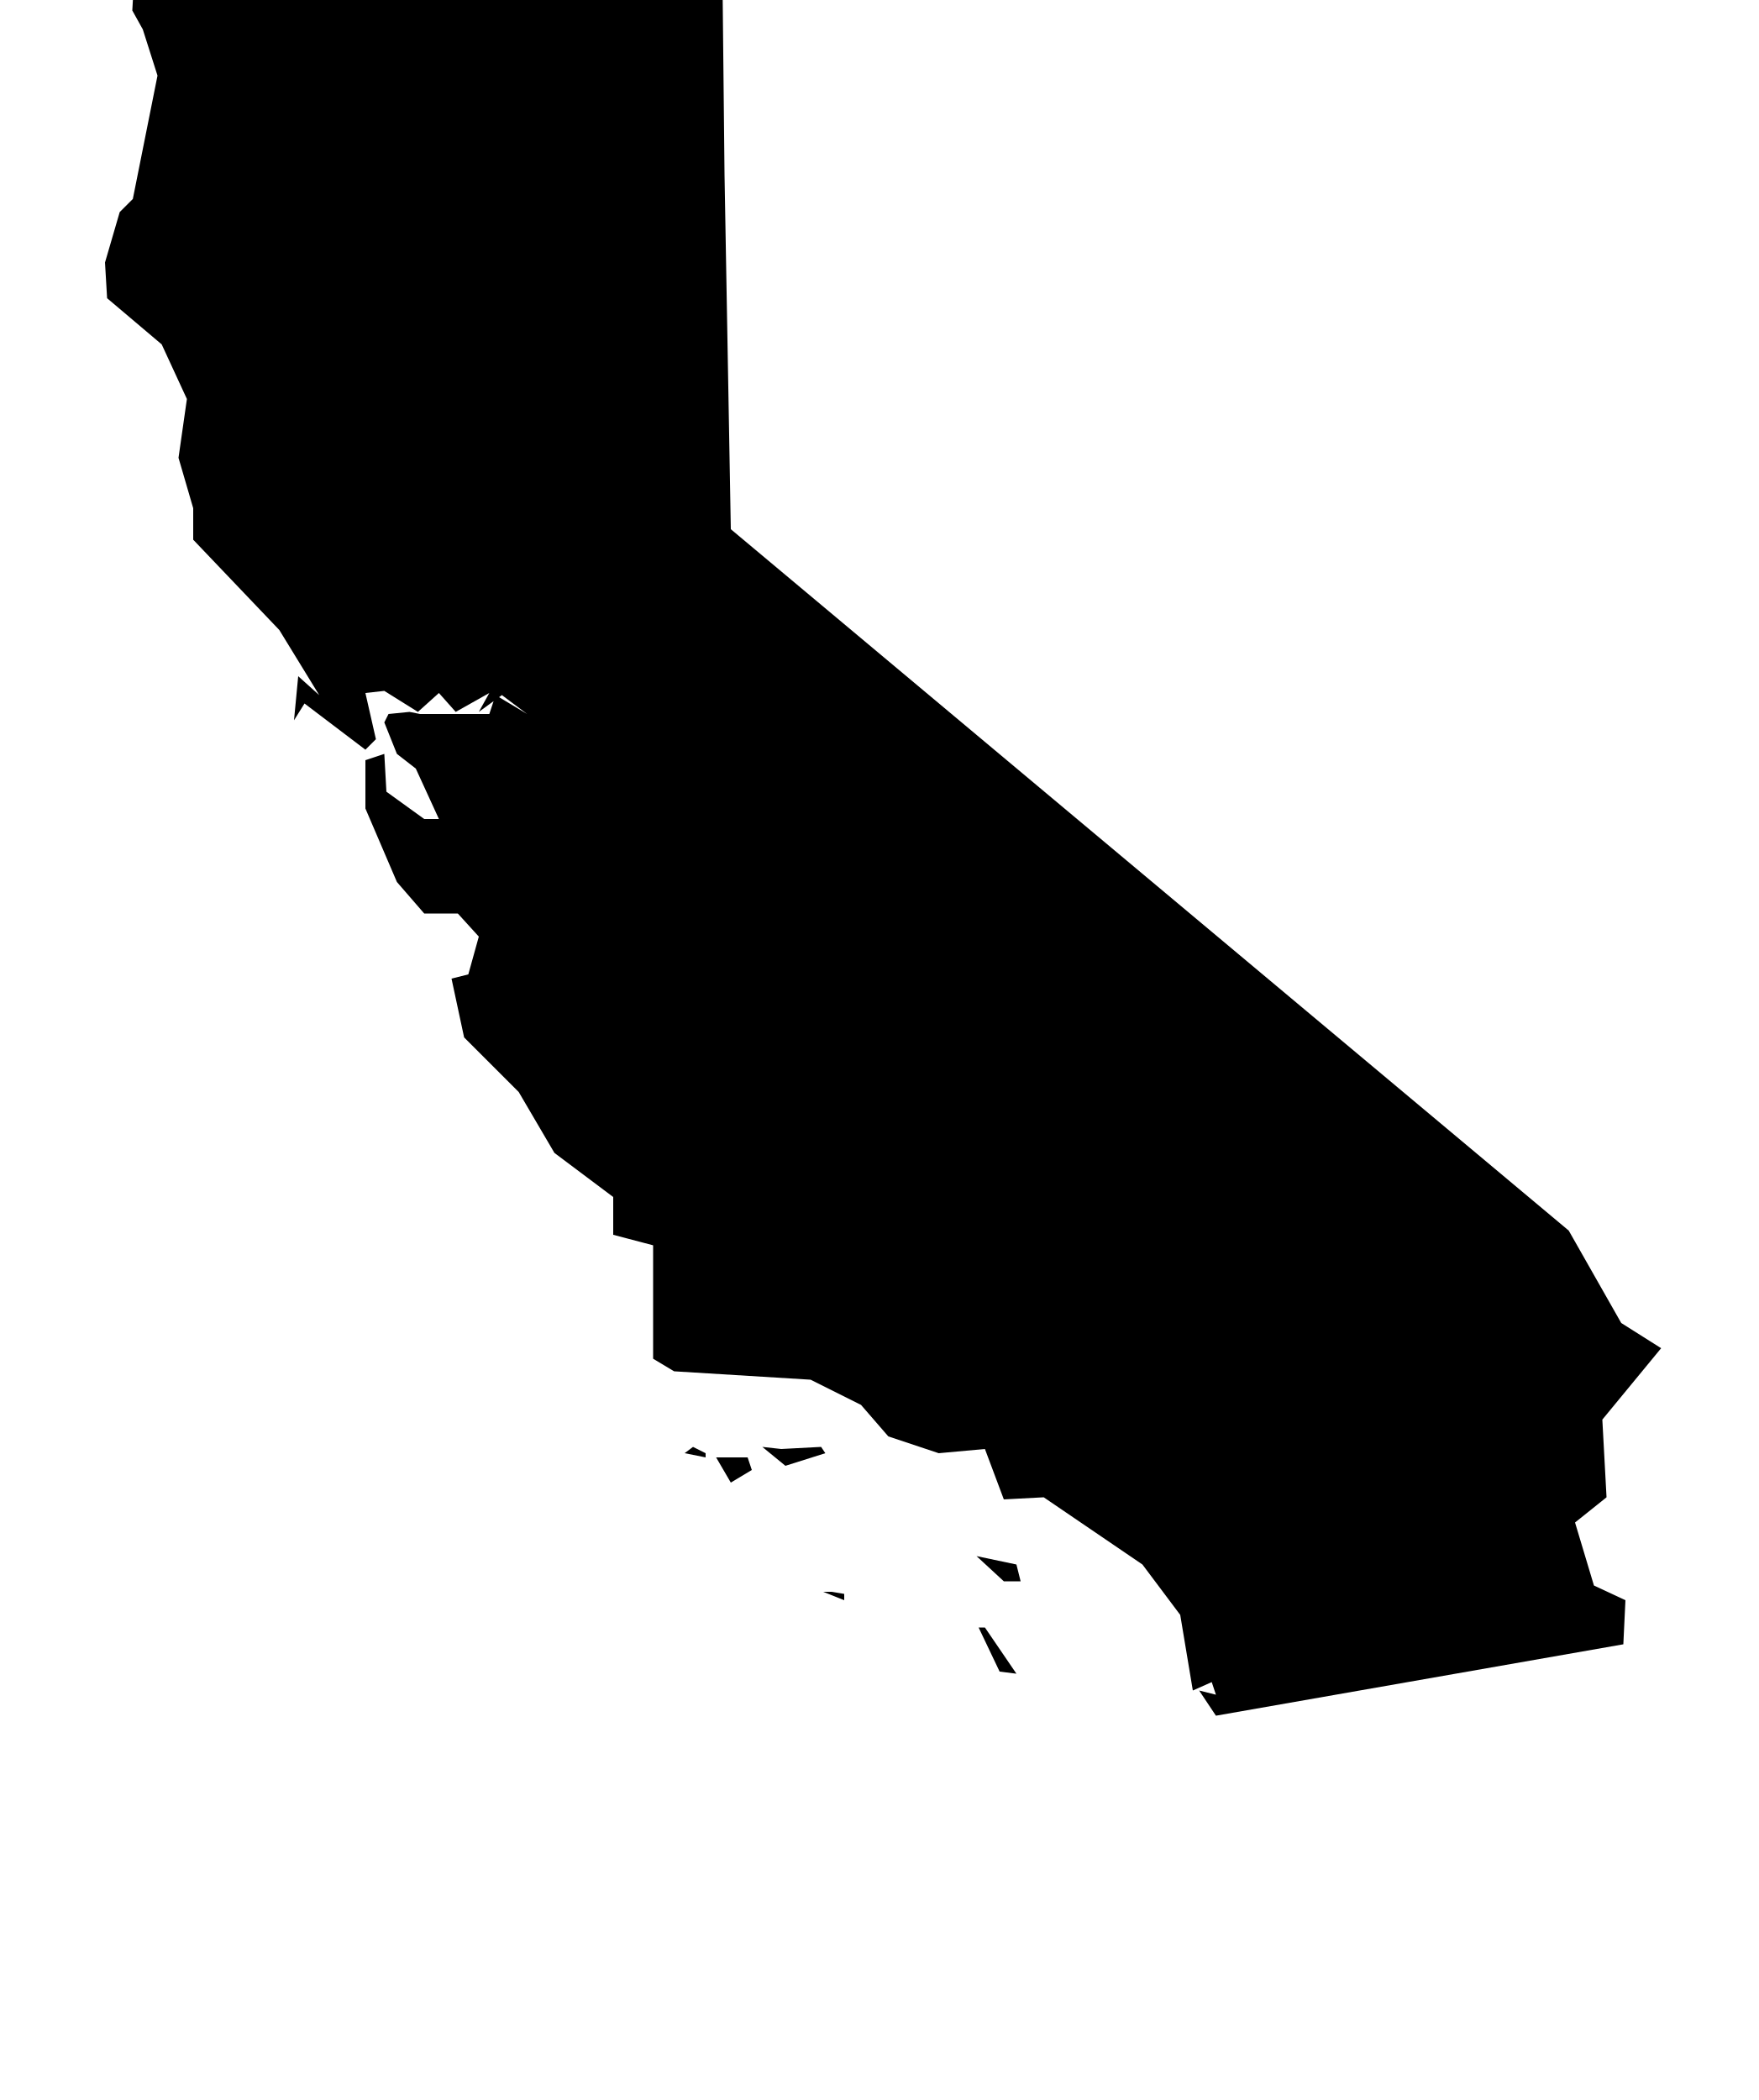
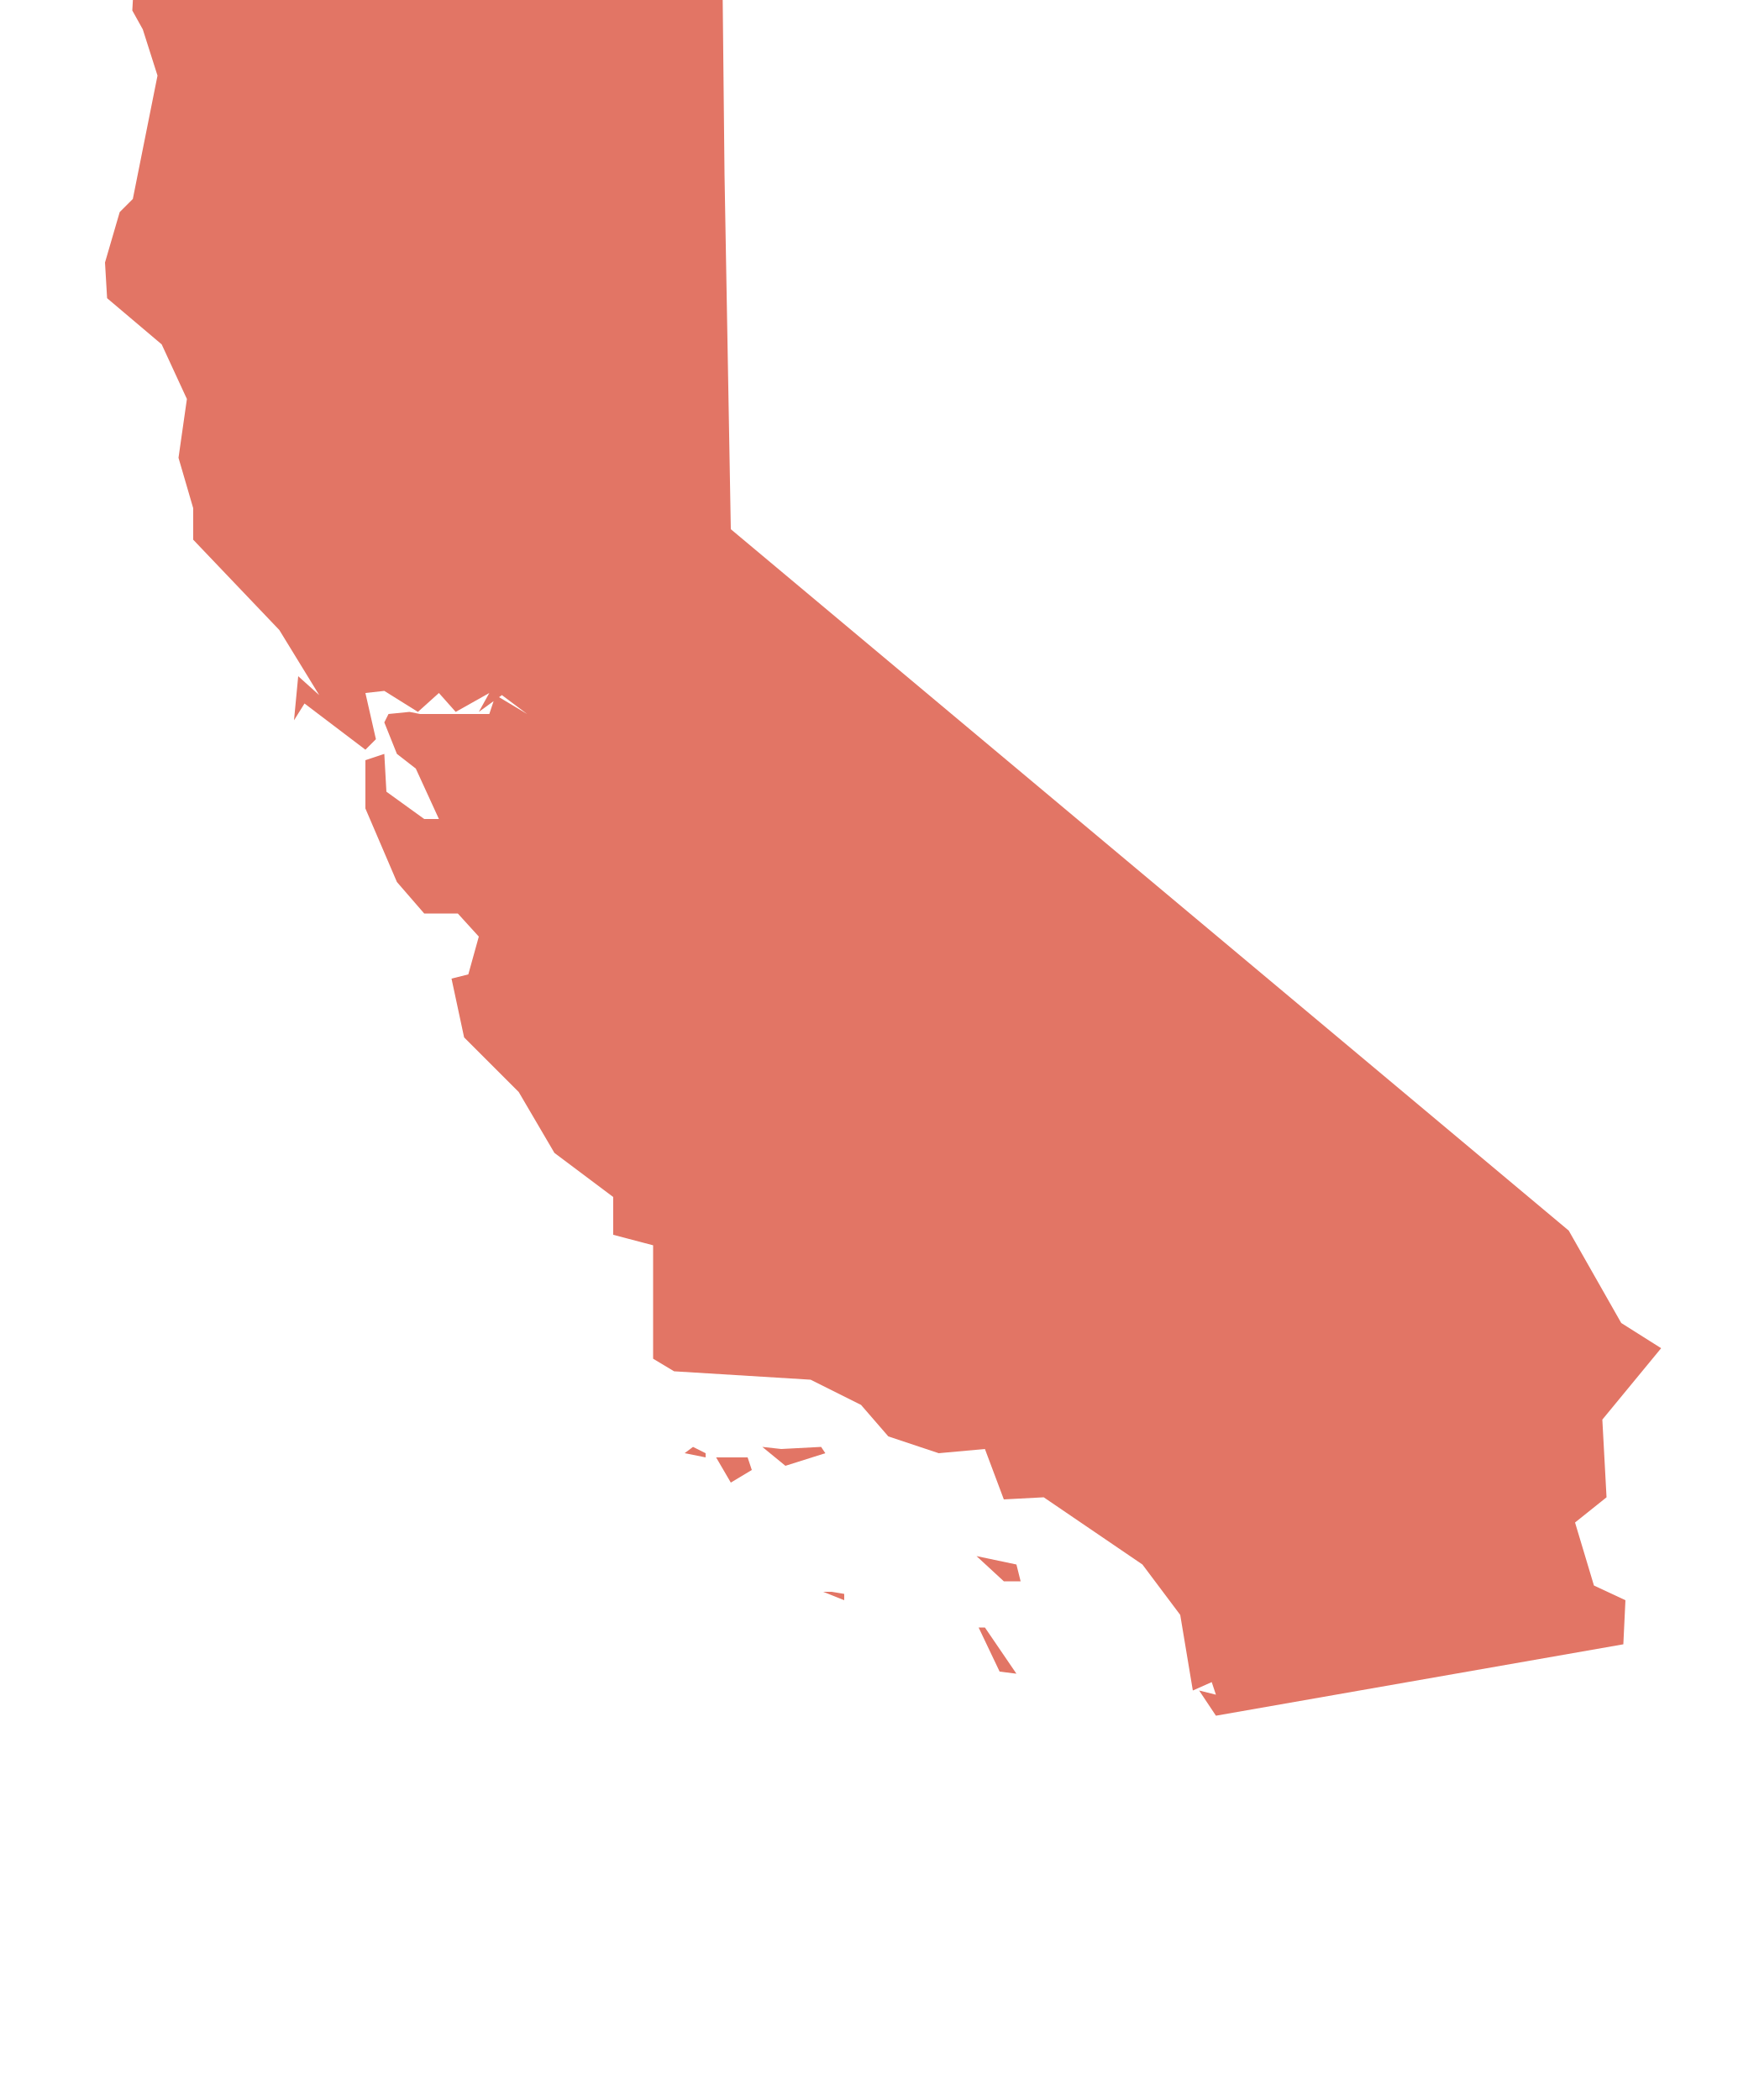
<svg xmlns="http://www.w3.org/2000/svg" version="1.1" width="67" height="80" viewBox="0 0 67 80">
-   <path fill="#27565" d="M38.72 63.76l-1.2-1.76h-0.24l0.8 1.68zM31.68 60.64h-0.32l0.8 0.32v-0.24zM38.72 59.6l-1.52-0.32 1.040 0.96h0.64zM28.48 55.52h-1.2l0.56 0.96 0.8-0.48zM26.88 55.36l-0.48-0.24-0.32 0.24 0.8 0.16v-0.16zM29.76 55.2l-0.72-0.080 0.88 0.72 1.52-0.48-0.16-0.24zM27.6 6.64l-0.080-7.68h-22.4l-0.080 1.44 0.4 0.72 0.56 1.76-0.96 4.8 0.48-0.56-0.96 0.96-0.56 1.92 0.080 1.36 2.080 1.76 0.96 2.080-0.32 2.24 0.56 1.92v1.2l3.28 3.44 1.52 2.48-0.8-0.72-0.16 1.68 0.4-0.64 2.32 1.76 0.4-0.4-0.4-1.76 0.72-0.080 1.28 0.8 0.8-0.72 0.64 0.72 1.28-0.72-0.4 0.72 0.88-0.64 0.96 0.72-1.2-0.72-0.24 0.72h-2.64l-0.4-0.080-0.8 0.080-0.16 0.32 0.48 1.2 0.72 0.56 0.88 1.92h-0.56l-1.44-1.040-0.080-1.44-0.72 0.24v1.84l1.2 2.8 1.040 1.2h1.28l0.8 0.88-0.4 1.44-0.64 0.16 0.48 2.24 2.080 2.080 1.36 2.32 2.24 1.68v1.44l1.52 0.4v4.32l0.8 0.48 5.2 0.32 1.92 0.96 1.040 1.2 1.92 0.64 1.76-0.16 0.72 1.92 1.52-0.080 3.76 2.56 1.44 1.92 0.48 2.88 0.72-0.32 0.16 0.48-0.64-0.16 0.64 0.96 15.52-2.72 0.080-1.68-1.2-0.56-0.72-2.4 1.2-0.96-0.16-2.96 2.24-2.72-1.52-0.96-2-3.52-31.92-26.72z" />
+   <path fill="#e27565" d="M38.72 63.76l-1.2-1.76h-0.24l0.8 1.68zM31.68 60.64h-0.32l0.8 0.32v-0.24zM38.72 59.6l-1.52-0.32 1.040 0.96h0.64zM28.48 55.52h-1.2l0.56 0.96 0.8-0.48zM26.88 55.36l-0.48-0.24-0.32 0.24 0.8 0.16v-0.16zM29.76 55.2l-0.72-0.080 0.88 0.72 1.52-0.48-0.16-0.24zM27.6 6.64l-0.080-7.68h-22.4l-0.080 1.44 0.4 0.72 0.56 1.76-0.96 4.8 0.48-0.56-0.96 0.96-0.56 1.92 0.080 1.36 2.080 1.76 0.96 2.080-0.32 2.24 0.56 1.92v1.2l3.28 3.44 1.52 2.48-0.8-0.72-0.16 1.68 0.4-0.64 2.32 1.76 0.4-0.4-0.4-1.76 0.72-0.080 1.28 0.8 0.8-0.72 0.64 0.72 1.28-0.72-0.4 0.72 0.88-0.64 0.96 0.72-1.2-0.72-0.24 0.72h-2.64l-0.4-0.080-0.8 0.080-0.16 0.32 0.48 1.2 0.72 0.56 0.88 1.92h-0.56l-1.44-1.040-0.080-1.44-0.72 0.24v1.84l1.2 2.8 1.040 1.2h1.28l0.8 0.88-0.4 1.44-0.64 0.16 0.48 2.24 2.080 2.080 1.36 2.32 2.24 1.68v1.44l1.52 0.4v4.32l0.8 0.48 5.2 0.32 1.92 0.96 1.040 1.2 1.92 0.64 1.76-0.16 0.72 1.92 1.52-0.080 3.76 2.56 1.44 1.92 0.48 2.88 0.72-0.32 0.16 0.48-0.64-0.16 0.64 0.96 15.52-2.72 0.080-1.68-1.2-0.56-0.72-2.4 1.2-0.96-0.16-2.96 2.24-2.72-1.52-0.96-2-3.52-31.92-26.72z" />
</svg>
